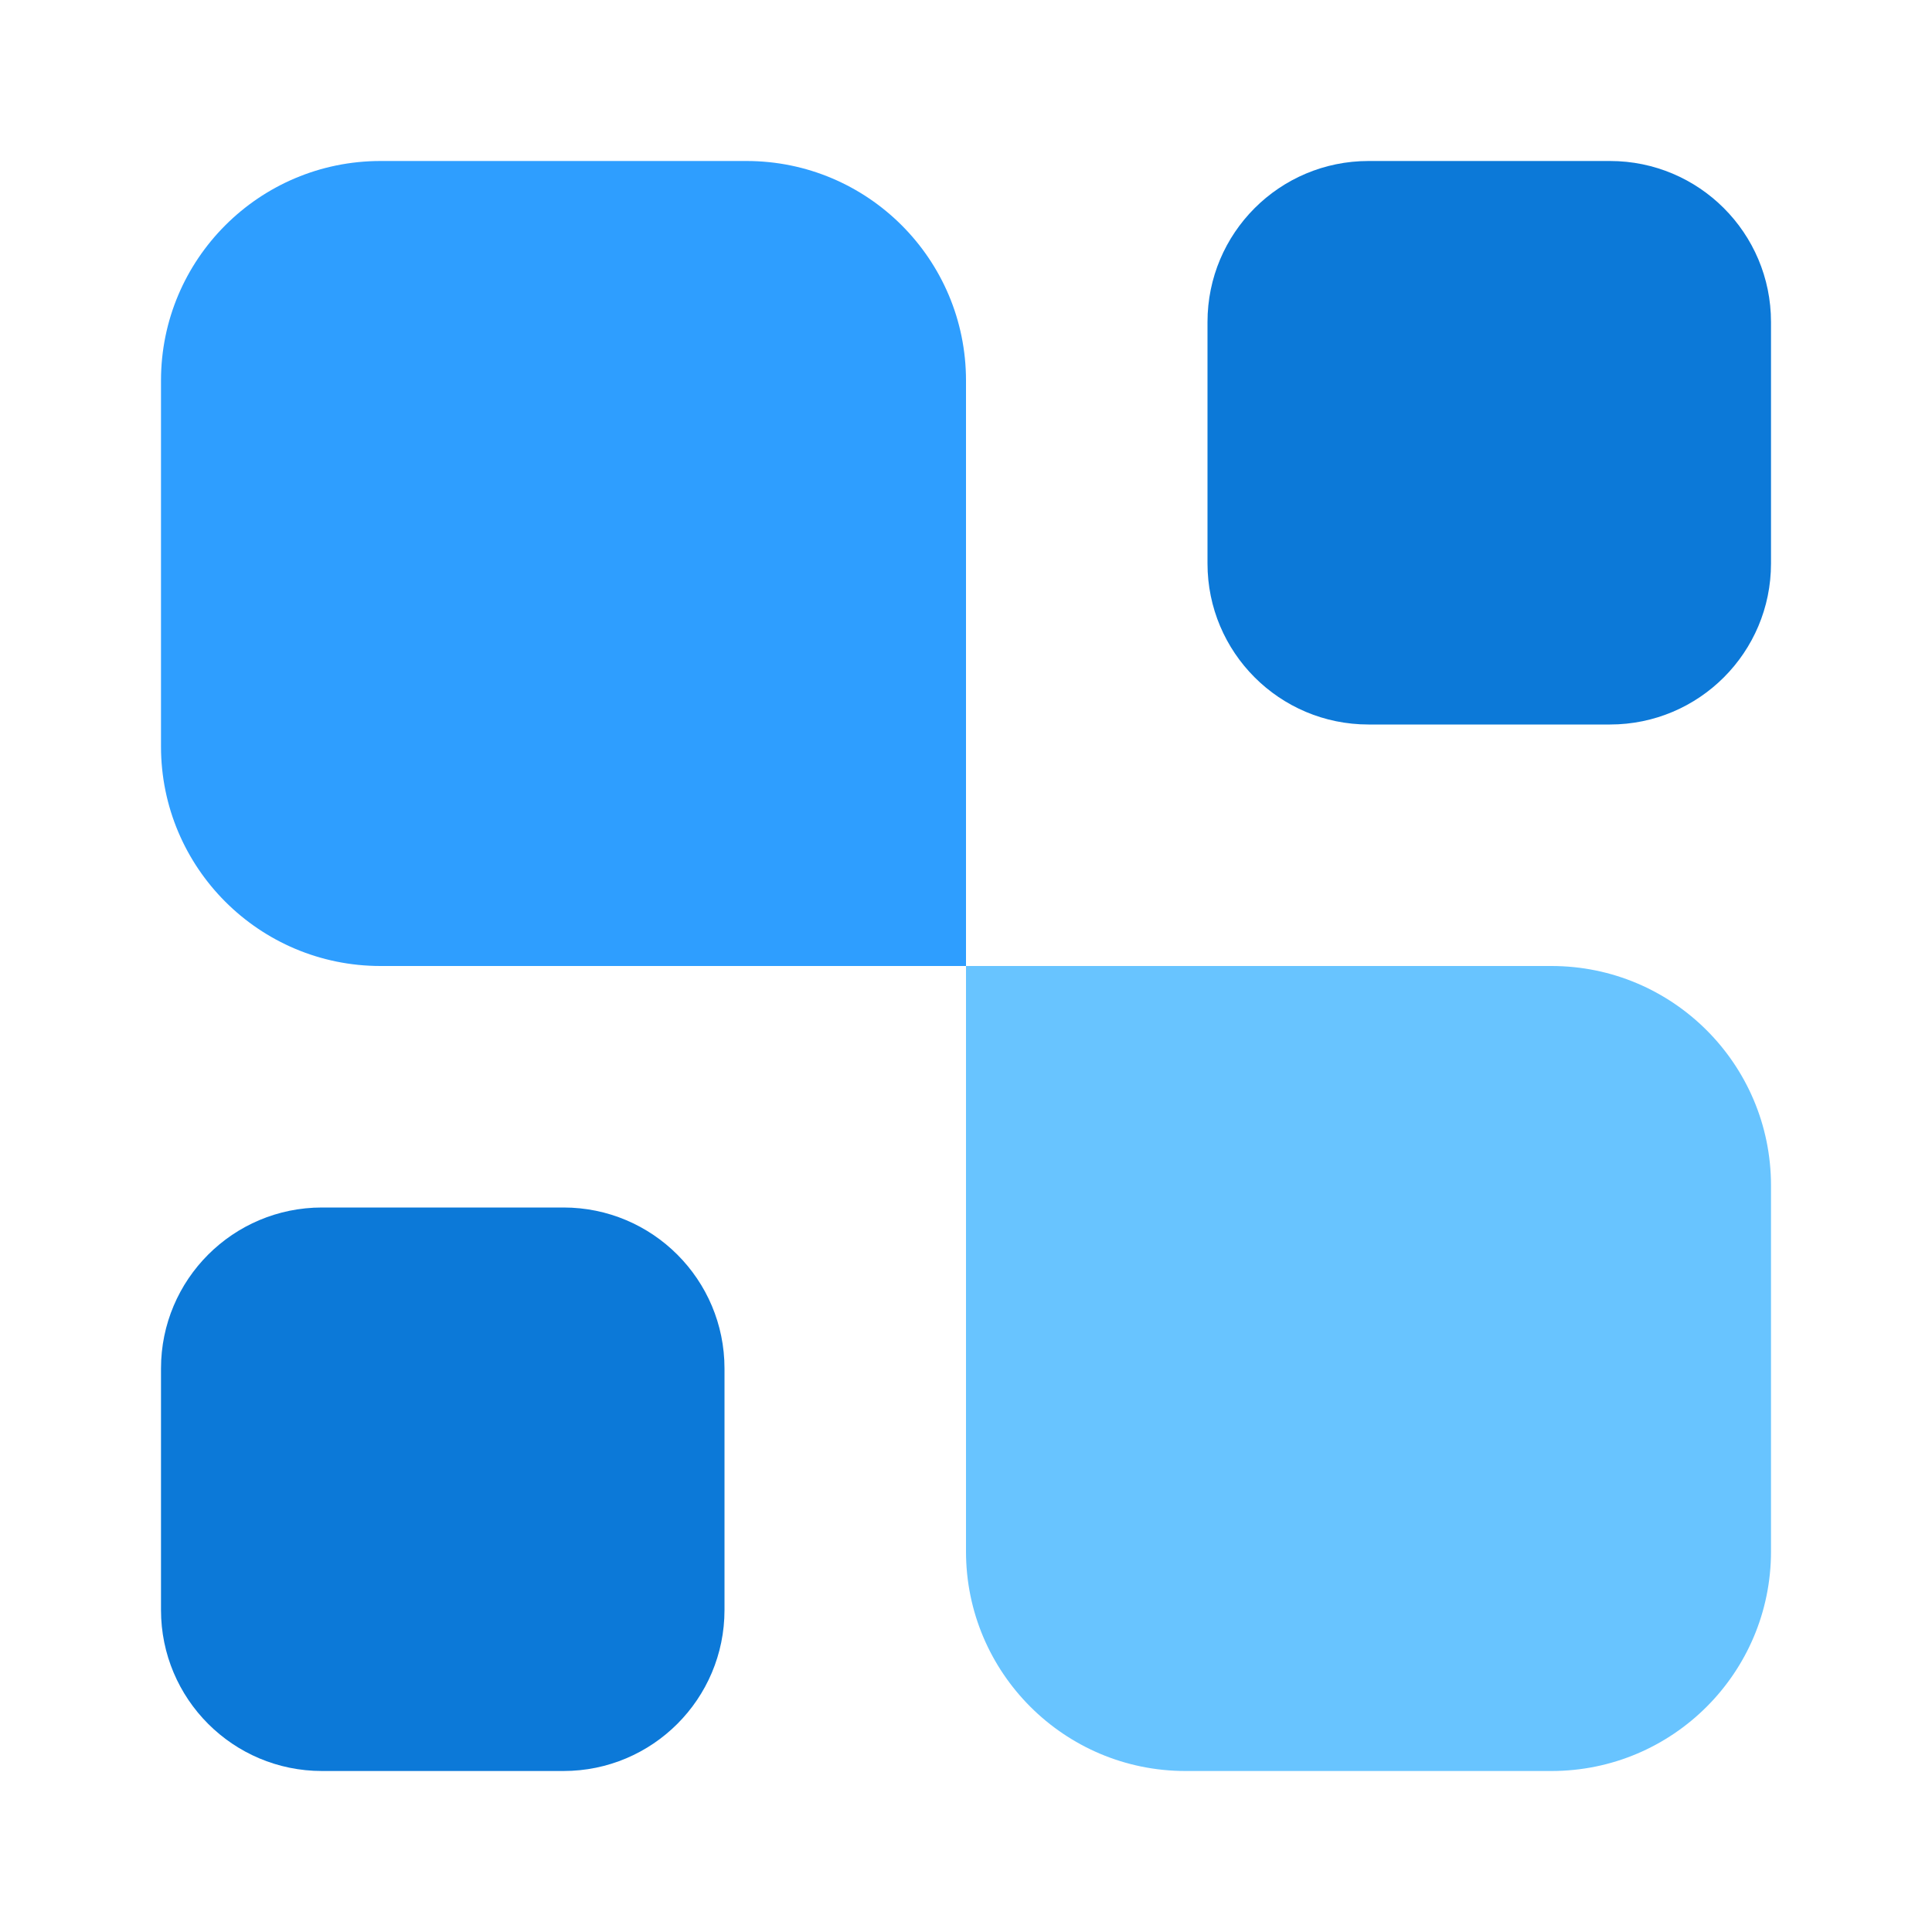
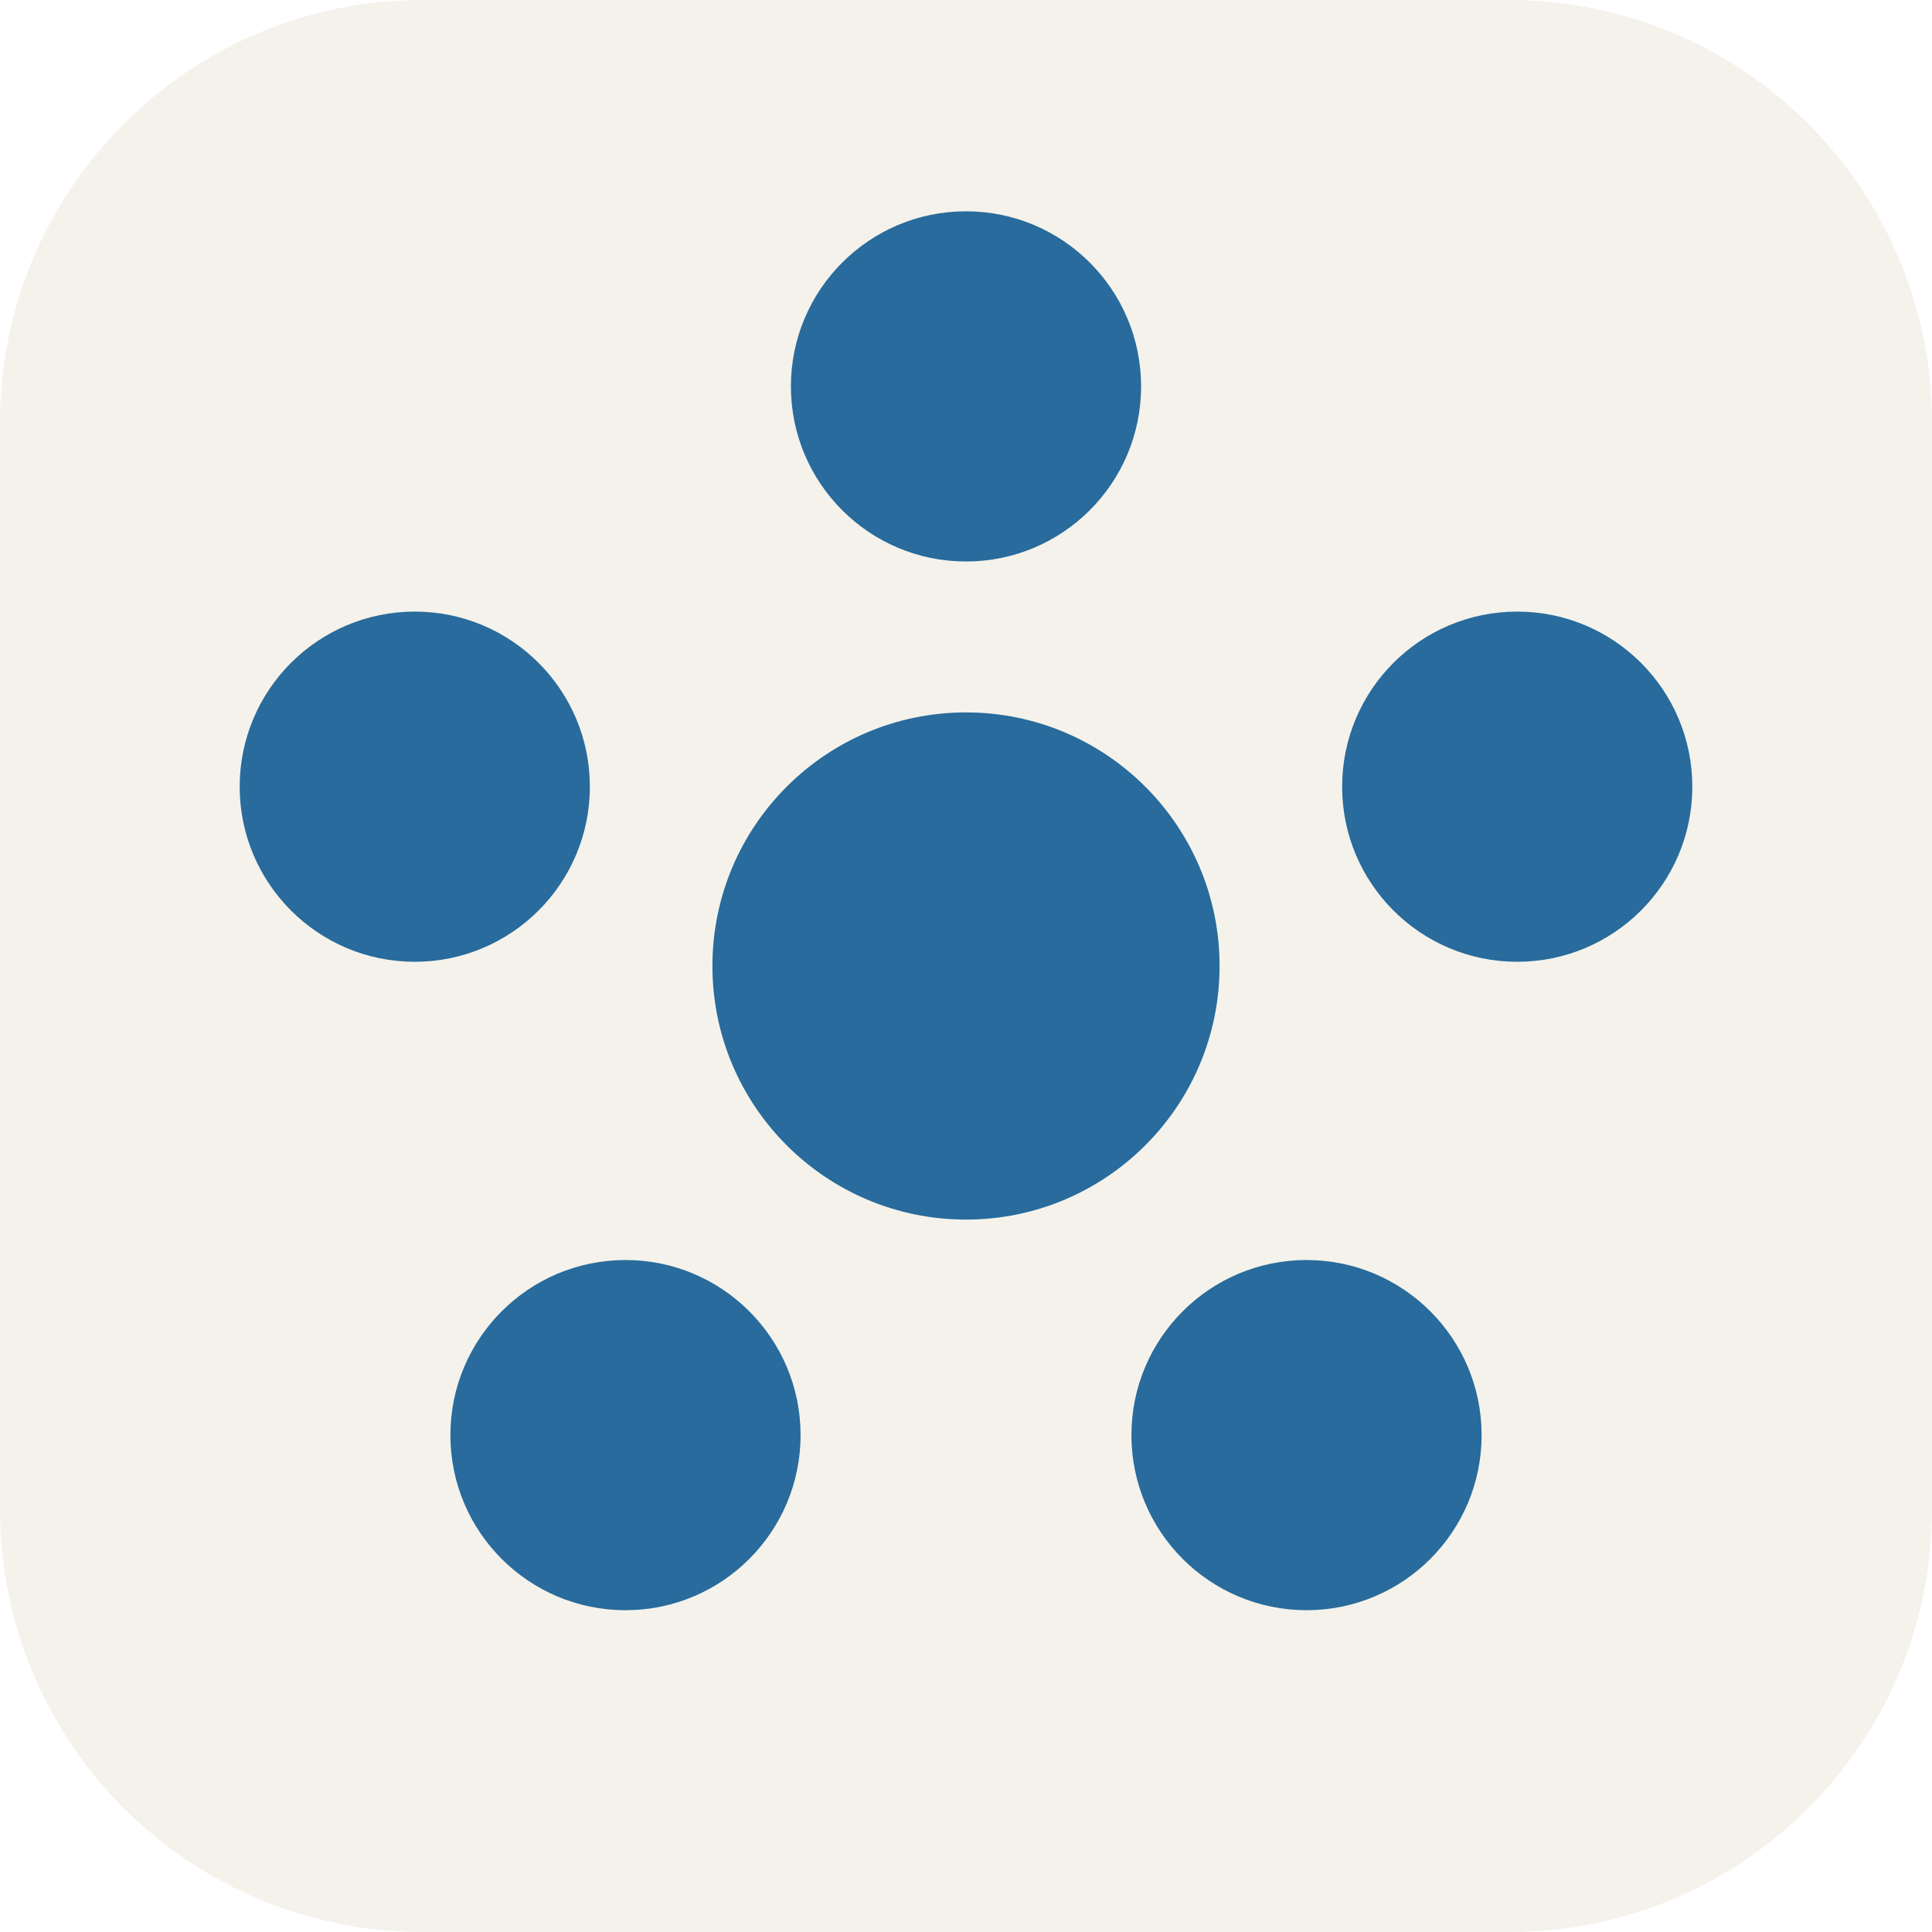
- <svg xmlns="http://www.w3.org/2000/svg" width="24" height="24" viewBox="0 0 24 24" fill="none">
-   <path d="M22 19.273C22 20.779 20.779 22 19.273 22H14.727C13.221 22 12 20.779 12 19.273V12H19.273C20.779 12 22 13.221 22 14.727V19.273Z" fill="#68C4FF" />
-   <path d="M20 2C21.105 2 22 2.895 22 4V7C22 8.105 21.105 9 20 9H17C15.895 9 15 8.105 15 7V4C15 2.895 15.895 2 17 2H20Z" fill="#0C79D8" />
-   <path d="M7 15C8.105 15 9 15.895 9 17V20C9 21.105 8.105 22 7 22H4C2.895 22 2 21.105 2 20V17C2 15.895 2.895 15 4 15H7Z" fill="#0C79D8" />
-   <path d="M12 12H4.727C3.221 12 2 10.779 2 9.273V4.727C2 3.221 3.221 2 4.727 2H9.273C10.779 2 12 3.221 12 4.727V12Z" fill="#2E9EFF" />
+ <svg xmlns="http://www.w3.org/2000/svg" viewBox="0 0 32 32">
+   <rect width="32" height="32" rx="7" fill="#f4f2eb" />
+   <circle cx="16" cy="16" r="4.2" fill="#286b9c" />
+   <circle cx="16" cy="6.4" r="2.9" fill="#286b9c" />
+   <circle cx="25.13" cy="13.03" r="2.9" fill="#286b9c" />
+   <circle cx="21.64" cy="23.77" r="2.9" fill="#286b9c" />
+   <circle cx="10.36" cy="23.77" r="2.9" fill="#286b9c" />
+   <circle cx="6.87" cy="13.03" r="2.9" fill="#286b9c" />
</svg>
